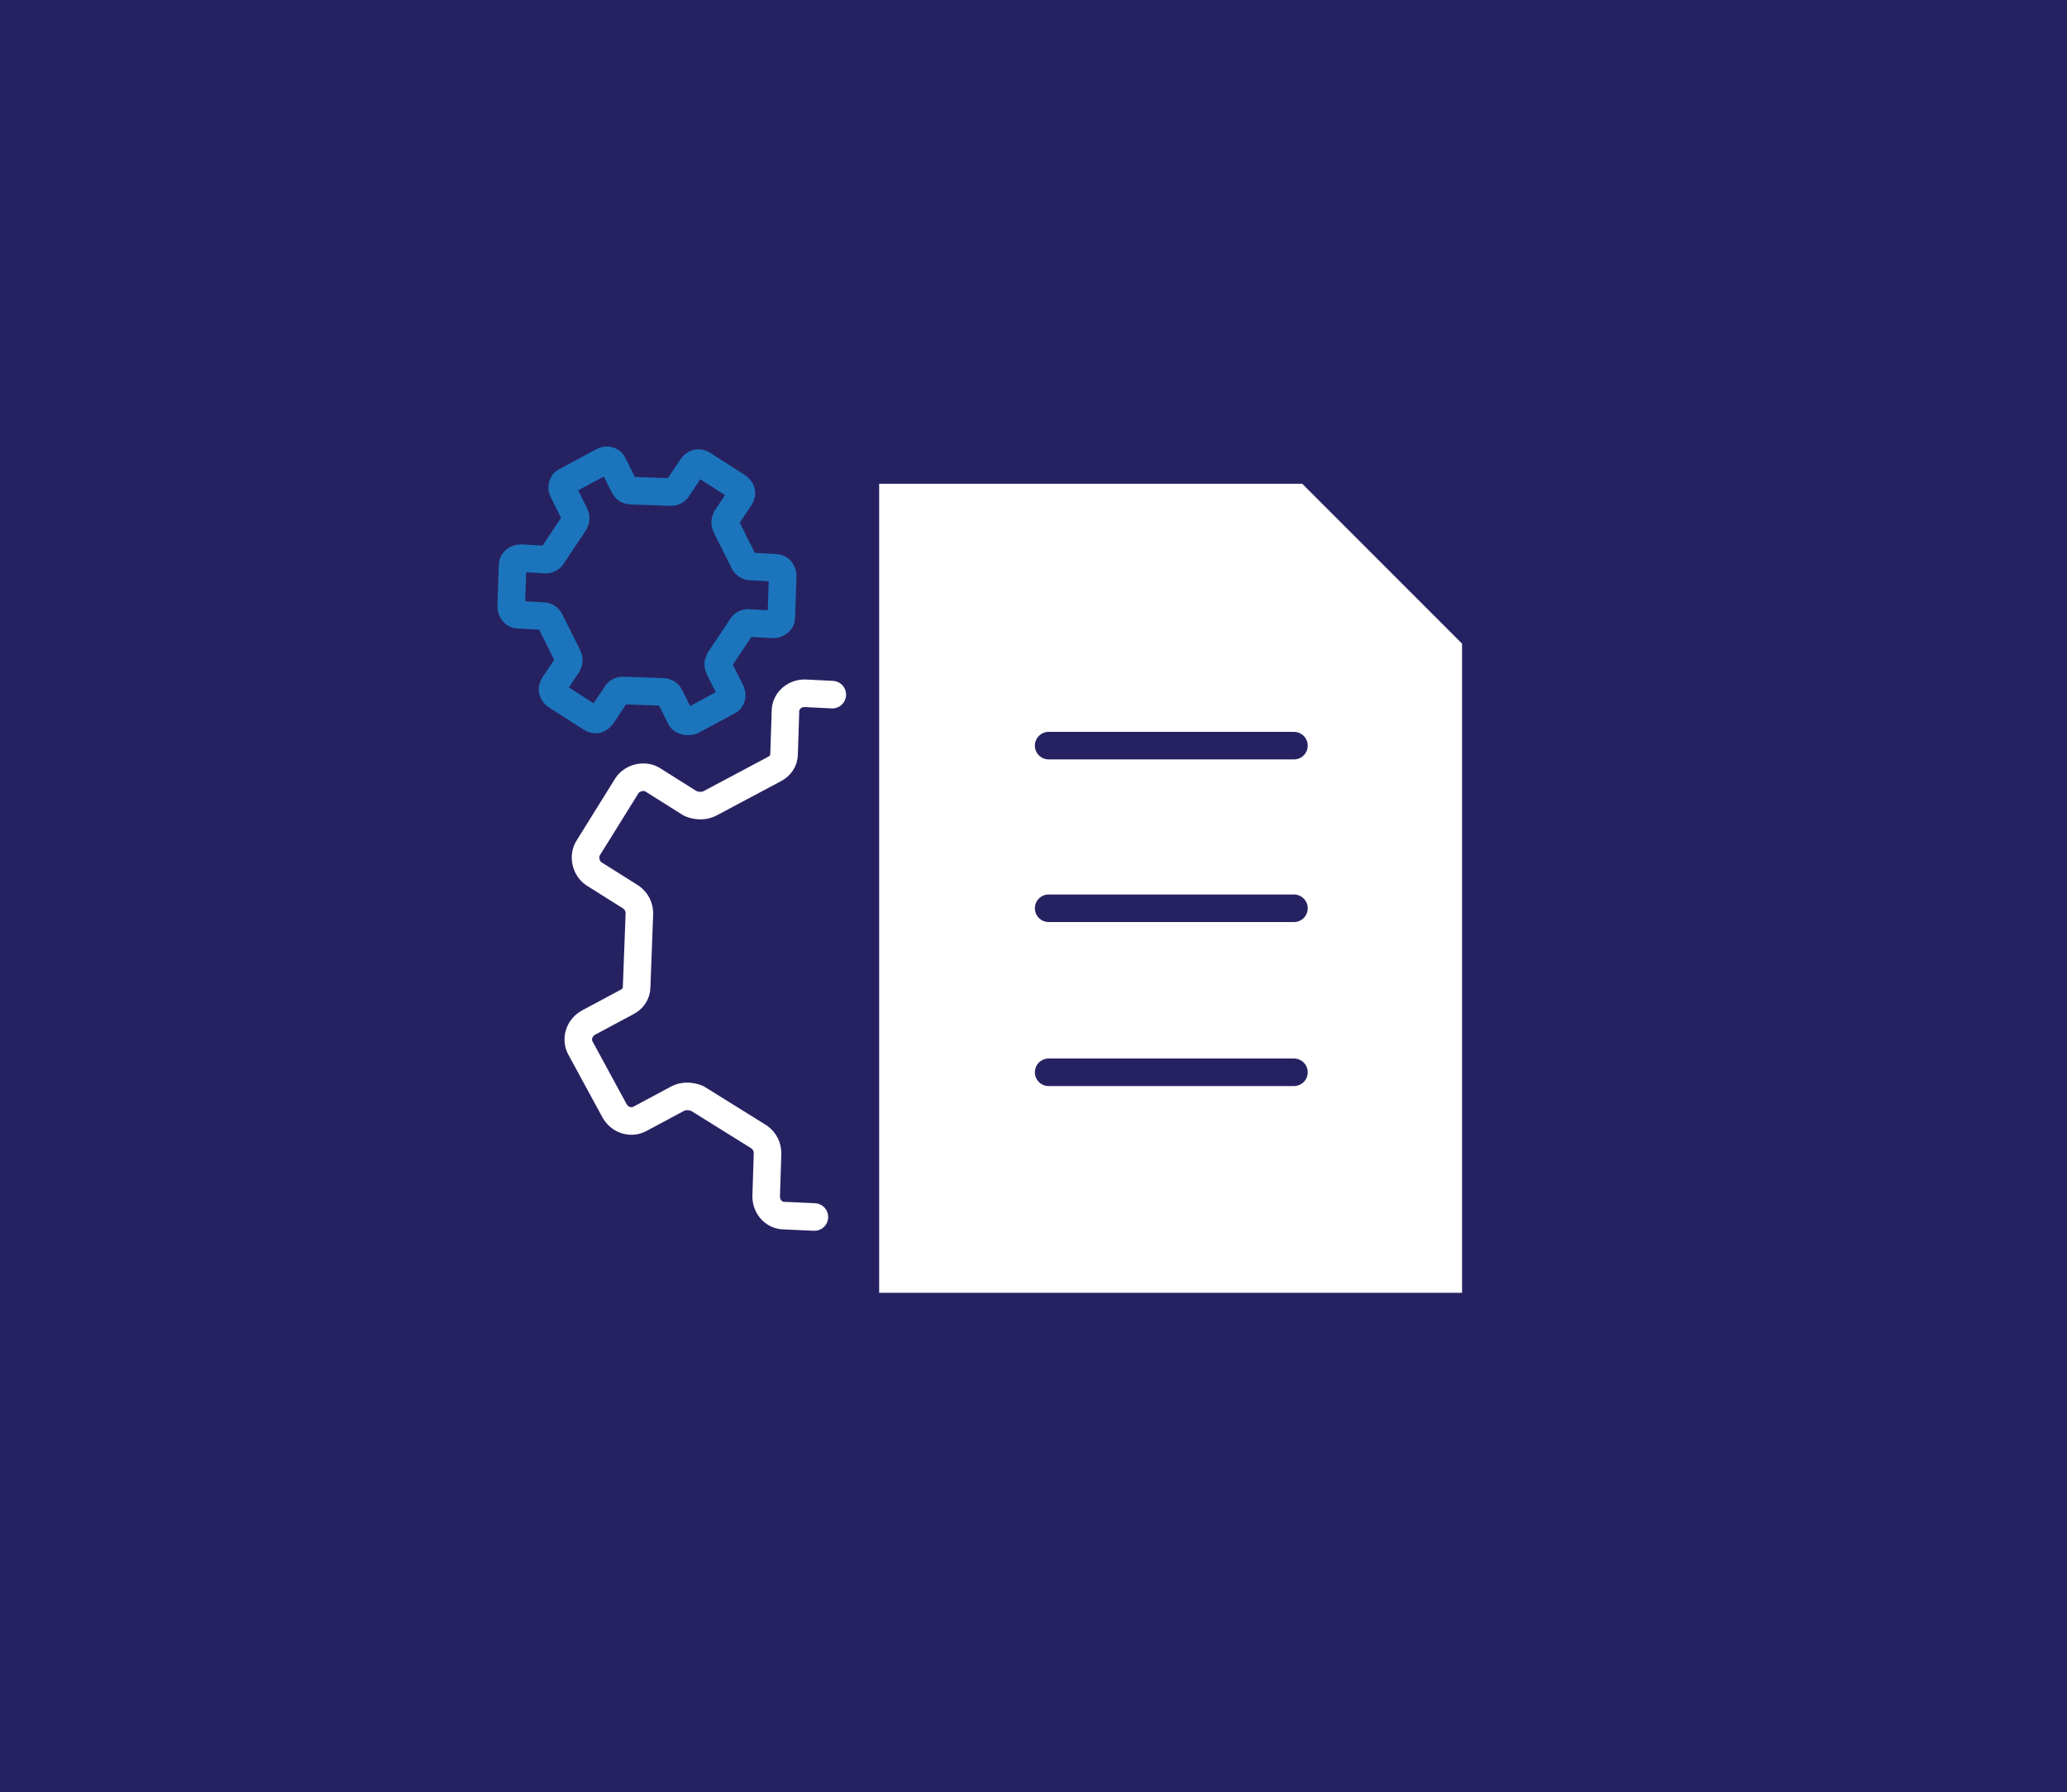
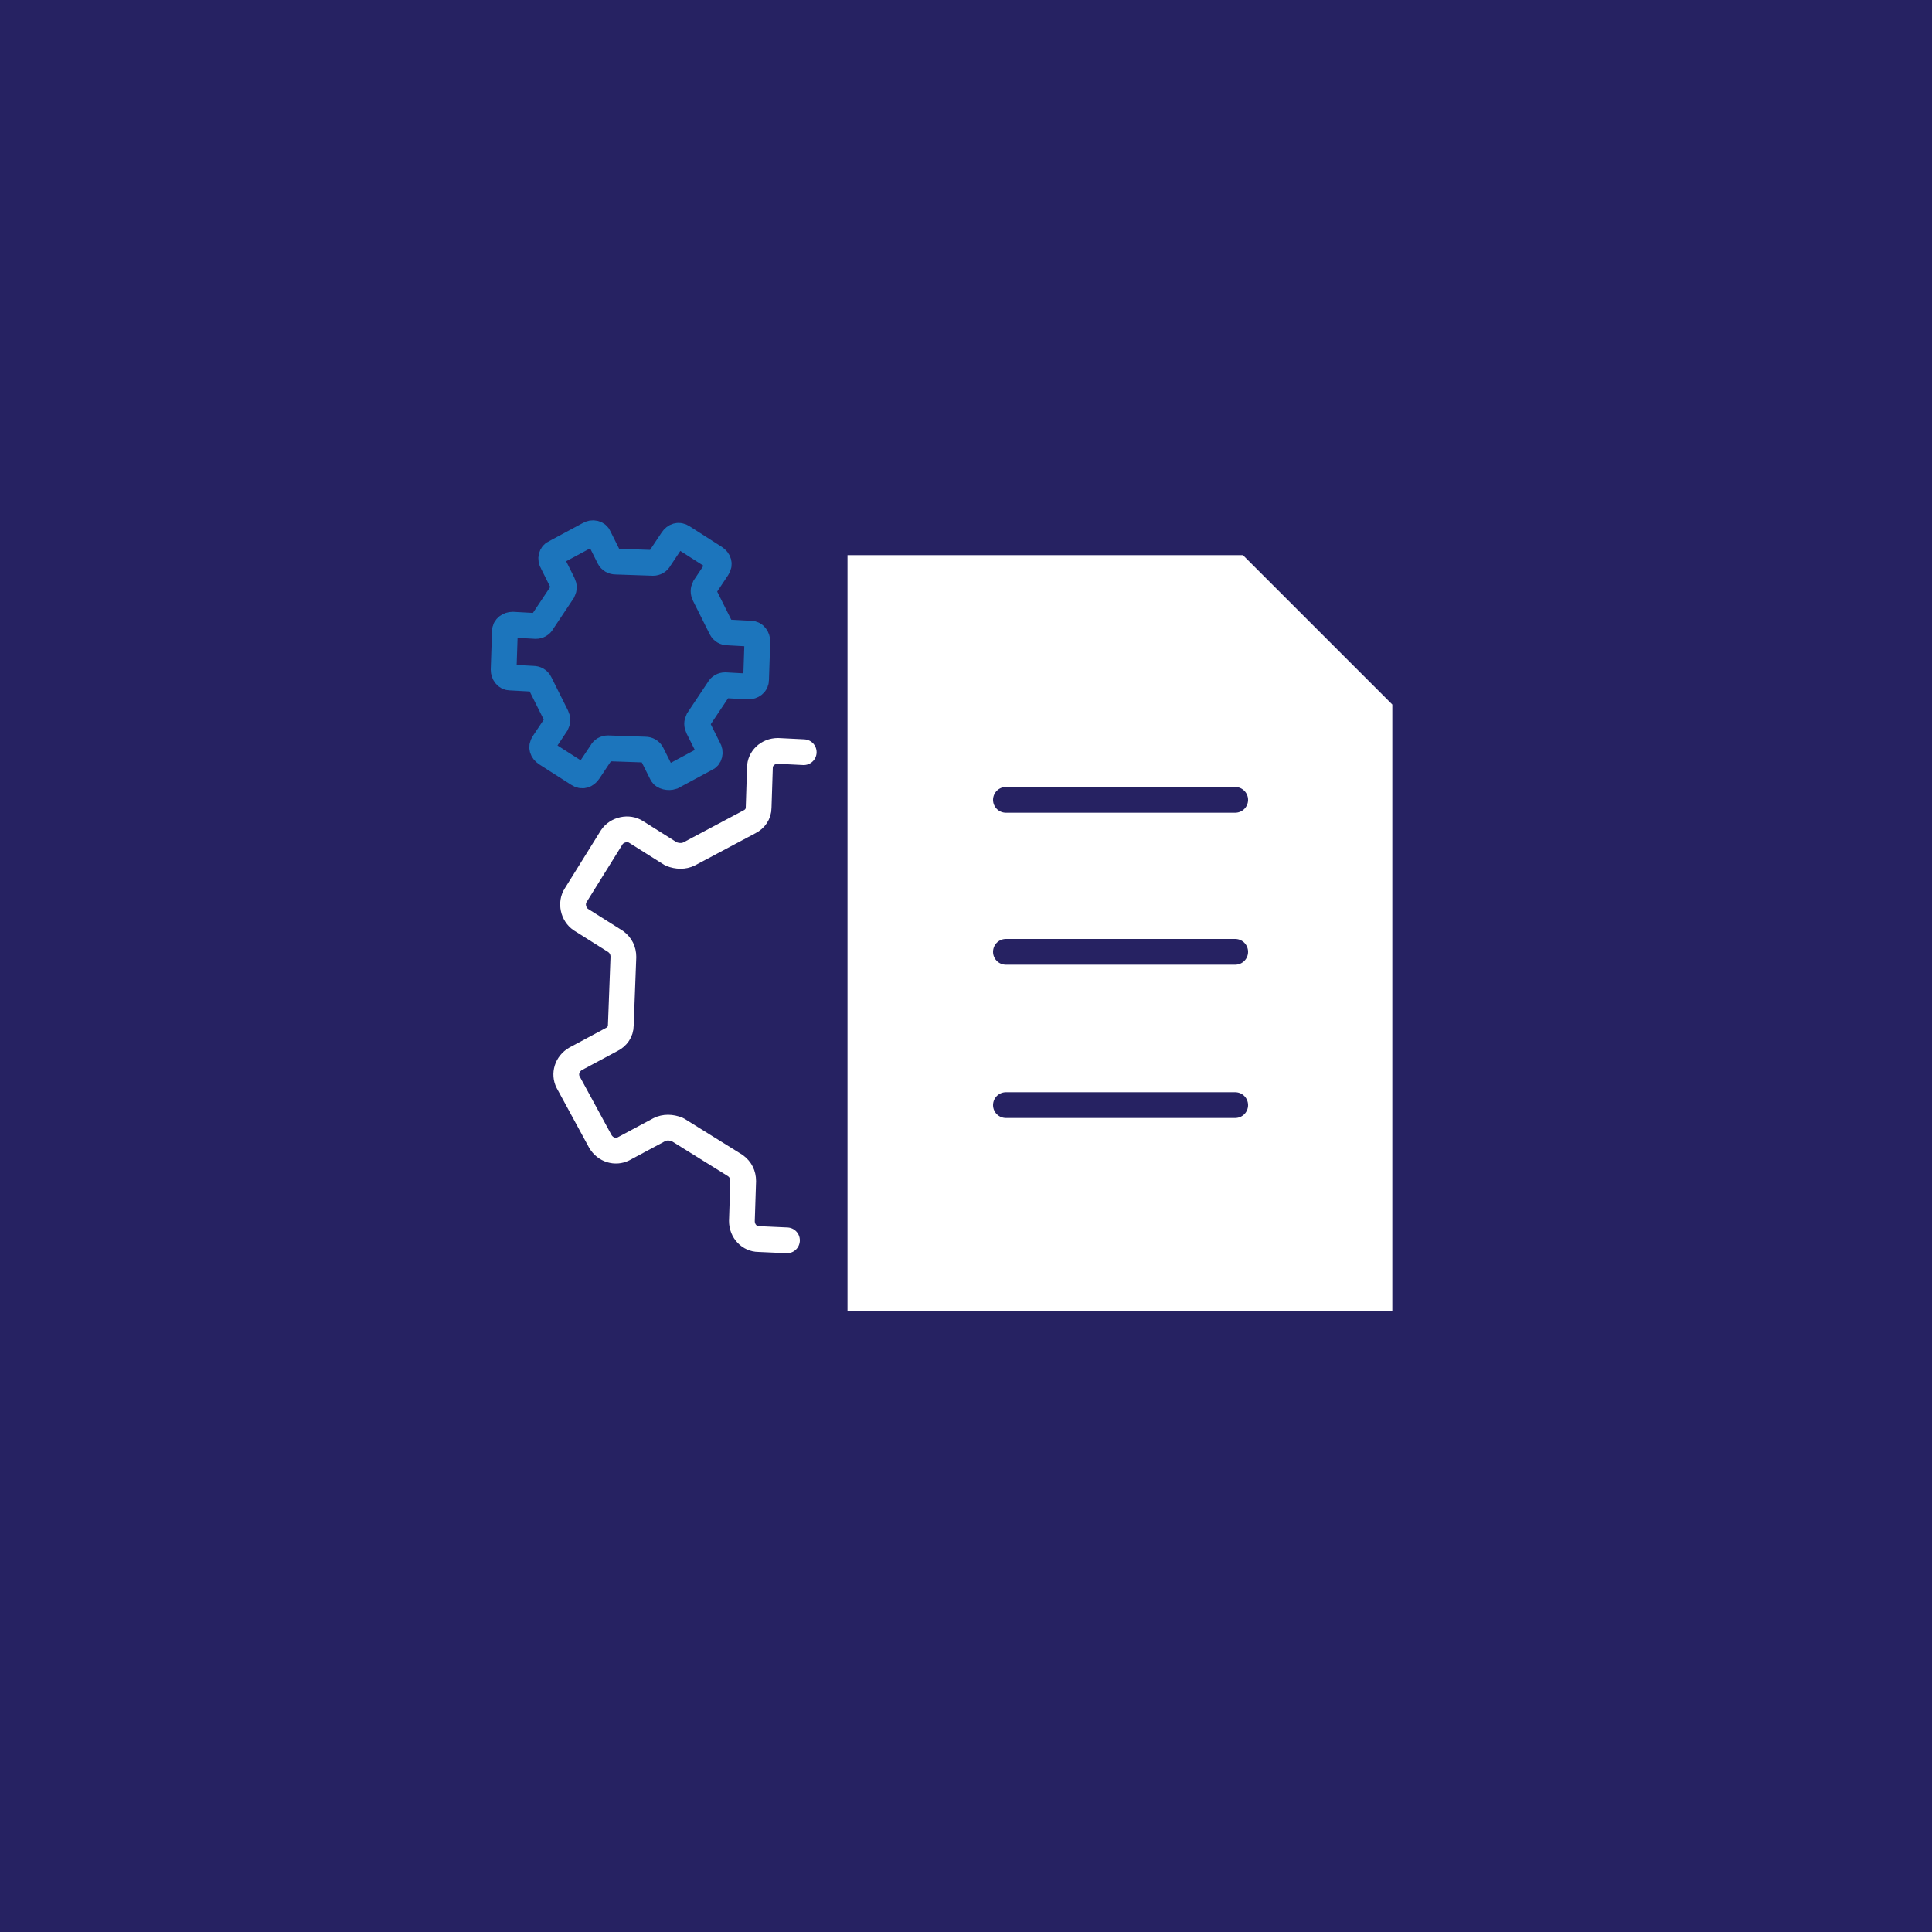
- <svg xmlns="http://www.w3.org/2000/svg" id="Layer_2" viewBox="0 0 150 130" version="1.1">
+ <svg xmlns="http://www.w3.org/2000/svg" id="Layer_2" viewBox="0 0 150 150" version="1.1" width="150" height="150">
  <defs id="defs1">
    <style id="style1">.cls-1,.cls-2,.cls-3{fill:#fff;}.cls-2{letter-spacing:-.02em;}.cls-2,.cls-3{font-family:ArialMT, Arial;font-size:8.25px;isolation:isolate;}.cls-4{letter-spacing:-.02em;}.cls-5{stroke:#fff;stroke-linejoin:round;}.cls-5,.cls-6,.cls-7{fill:none;stroke-width:2px;}.cls-5,.cls-7{stroke-linecap:round;}.cls-6{stroke:#1c75bc;}.cls-6,.cls-7{stroke-miterlimit:10;}.cls-8{fill:#262262;}.cls-7{stroke:#262262;}</style>
  </defs>
-   <rect style="fill:#262262;fill-opacity:1" id="rect13" width="150.623" height="131.644" x="0" y="0" />
-   <g id="g6" transform="translate(0,6)">
+   <rect style="fill:#262262;fill-opacity:1;stroke-width:1.067" id="rect13" width="150.623" height="150" x="0" y="0" />
+   <g id="g6" transform="translate(2,14)">
    <path class="cls-6" d="m 50.2,46.3 2.6,-1.4 c 0.3,-0.1 0.4,-0.5 0.2,-0.8 l -0.8,-1.6 c -0.1,-0.2 -0.1,-0.4 0,-0.6 l 1.6,-2.4 c 0.1,-0.2 0.3,-0.3 0.5,-0.3 l 1.8,0.1 c 0.3,0 0.6,-0.2 0.6,-0.5 l 0.1,-3 c 0,-0.3 -0.2,-0.6 -0.5,-0.6 L 54.5,35.1 C 54.3,35.1 54.1,35 54,34.8 l -1.3,-2.6 c -0.1,-0.2 -0.1,-0.4 0,-0.6 l 1,-1.5 c 0.2,-0.3 0.1,-0.6 -0.2,-0.8 L 51,27.7 c -0.3,-0.2 -0.6,-0.1 -0.8,0.2 l -1,1.5 c -0.1,0.2 -0.3,0.3 -0.5,0.3 l -2.9,-0.1 c -0.2,0 -0.4,-0.1 -0.5,-0.3 L 44.5,27.7 C 44.4,27.4 44,27.3 43.7,27.5 l -2.6,1.4 c -0.3,0.1 -0.4,0.5 -0.2,0.8 l 0.8,1.6 c 0.1,0.2 0.1,0.4 0,0.6 l -1.6,2.4 c -0.1,0.2 -0.3,0.3 -0.5,0.3 l -1.8,-0.1 c -0.3,0 -0.6,0.2 -0.6,0.5 l -0.1,3 c 0,0.3 0.2,0.6 0.5,0.6 l 1.8,0.1 c 0.2,0 0.4,0.1 0.5,0.3 l 1.3,2.6 c 0.1,0.2 0.1,0.4 0,0.6 l -1,1.5 c -0.2,0.3 -0.1,0.6 0.2,0.8 l 2.5,1.6 c 0.3,0.2 0.6,0.1 0.8,-0.2 l 1,-1.5 c 0.1,-0.2 0.3,-0.3 0.5,-0.3 l 2.9,0.1 c 0.2,0 0.4,0.1 0.5,0.3 l 0.8,1.6 c 0.1,0.2 0.5,0.3 0.8,0.2 z" id="path1" />
    <g id="g5">
-       <polygon class="cls-1" points="63.8,87.8 63.8,29.1 94.5,29.1 106.1,40.7 106.1,87.8 " id="polygon2" />
+       <polygon class="cls-1" points="106.1,40.7 106.1,87.8 63.8,87.8 63.8,29.1 94.5,29.1 " id="polygon2" />
      <g id="g4">
        <line class="cls-7" x1="76.1" y1="48.1" x2="93.9" y2="48.1" id="line2" />
        <line class="cls-7" x1="76.1" y1="59.9" x2="93.9" y2="59.9" id="line3" />
        <line class="cls-7" x1="76.1" y1="71.8" x2="93.9" y2="71.8" id="line4" />
      </g>
      <path class="cls-5" d="m 60.4,44.4 -2,-0.1 c -0.8,0 -1.4,0.6 -1.4,1.3 l -0.1,3.1 c 0,0.5 -0.3,0.9 -0.7,1.1 l -4.7,2.5 c -0.4,0.2 -0.9,0.2 -1.4,0 L 47.4,50.6 C 46.8,50.2 45.9,50.4 45.5,51 l -2.8,4.5 c -0.4,0.6 -0.2,1.5 0.4,1.9 l 2.7,1.7 c 0.4,0.3 0.6,0.7 0.6,1.2 l -0.2,5.3 c 0,0.5 -0.3,0.9 -0.7,1.1 l -2.8,1.5 C 42,68.6 41.8,69.4 42.1,70 l 2.5,4.6 c 0.4,0.7 1.2,0.9 1.8,0.6 l 2.8,-1.5 c 0.4,-0.2 0.9,-0.2 1.4,0 l 4.5,2.8 c 0.4,0.3 0.6,0.7 0.6,1.2 l -0.1,3.1 c 0,0.8 0.6,1.4 1.3,1.4 l 2.2,0.1" id="path4" />
    </g>
  </g>
</svg>
